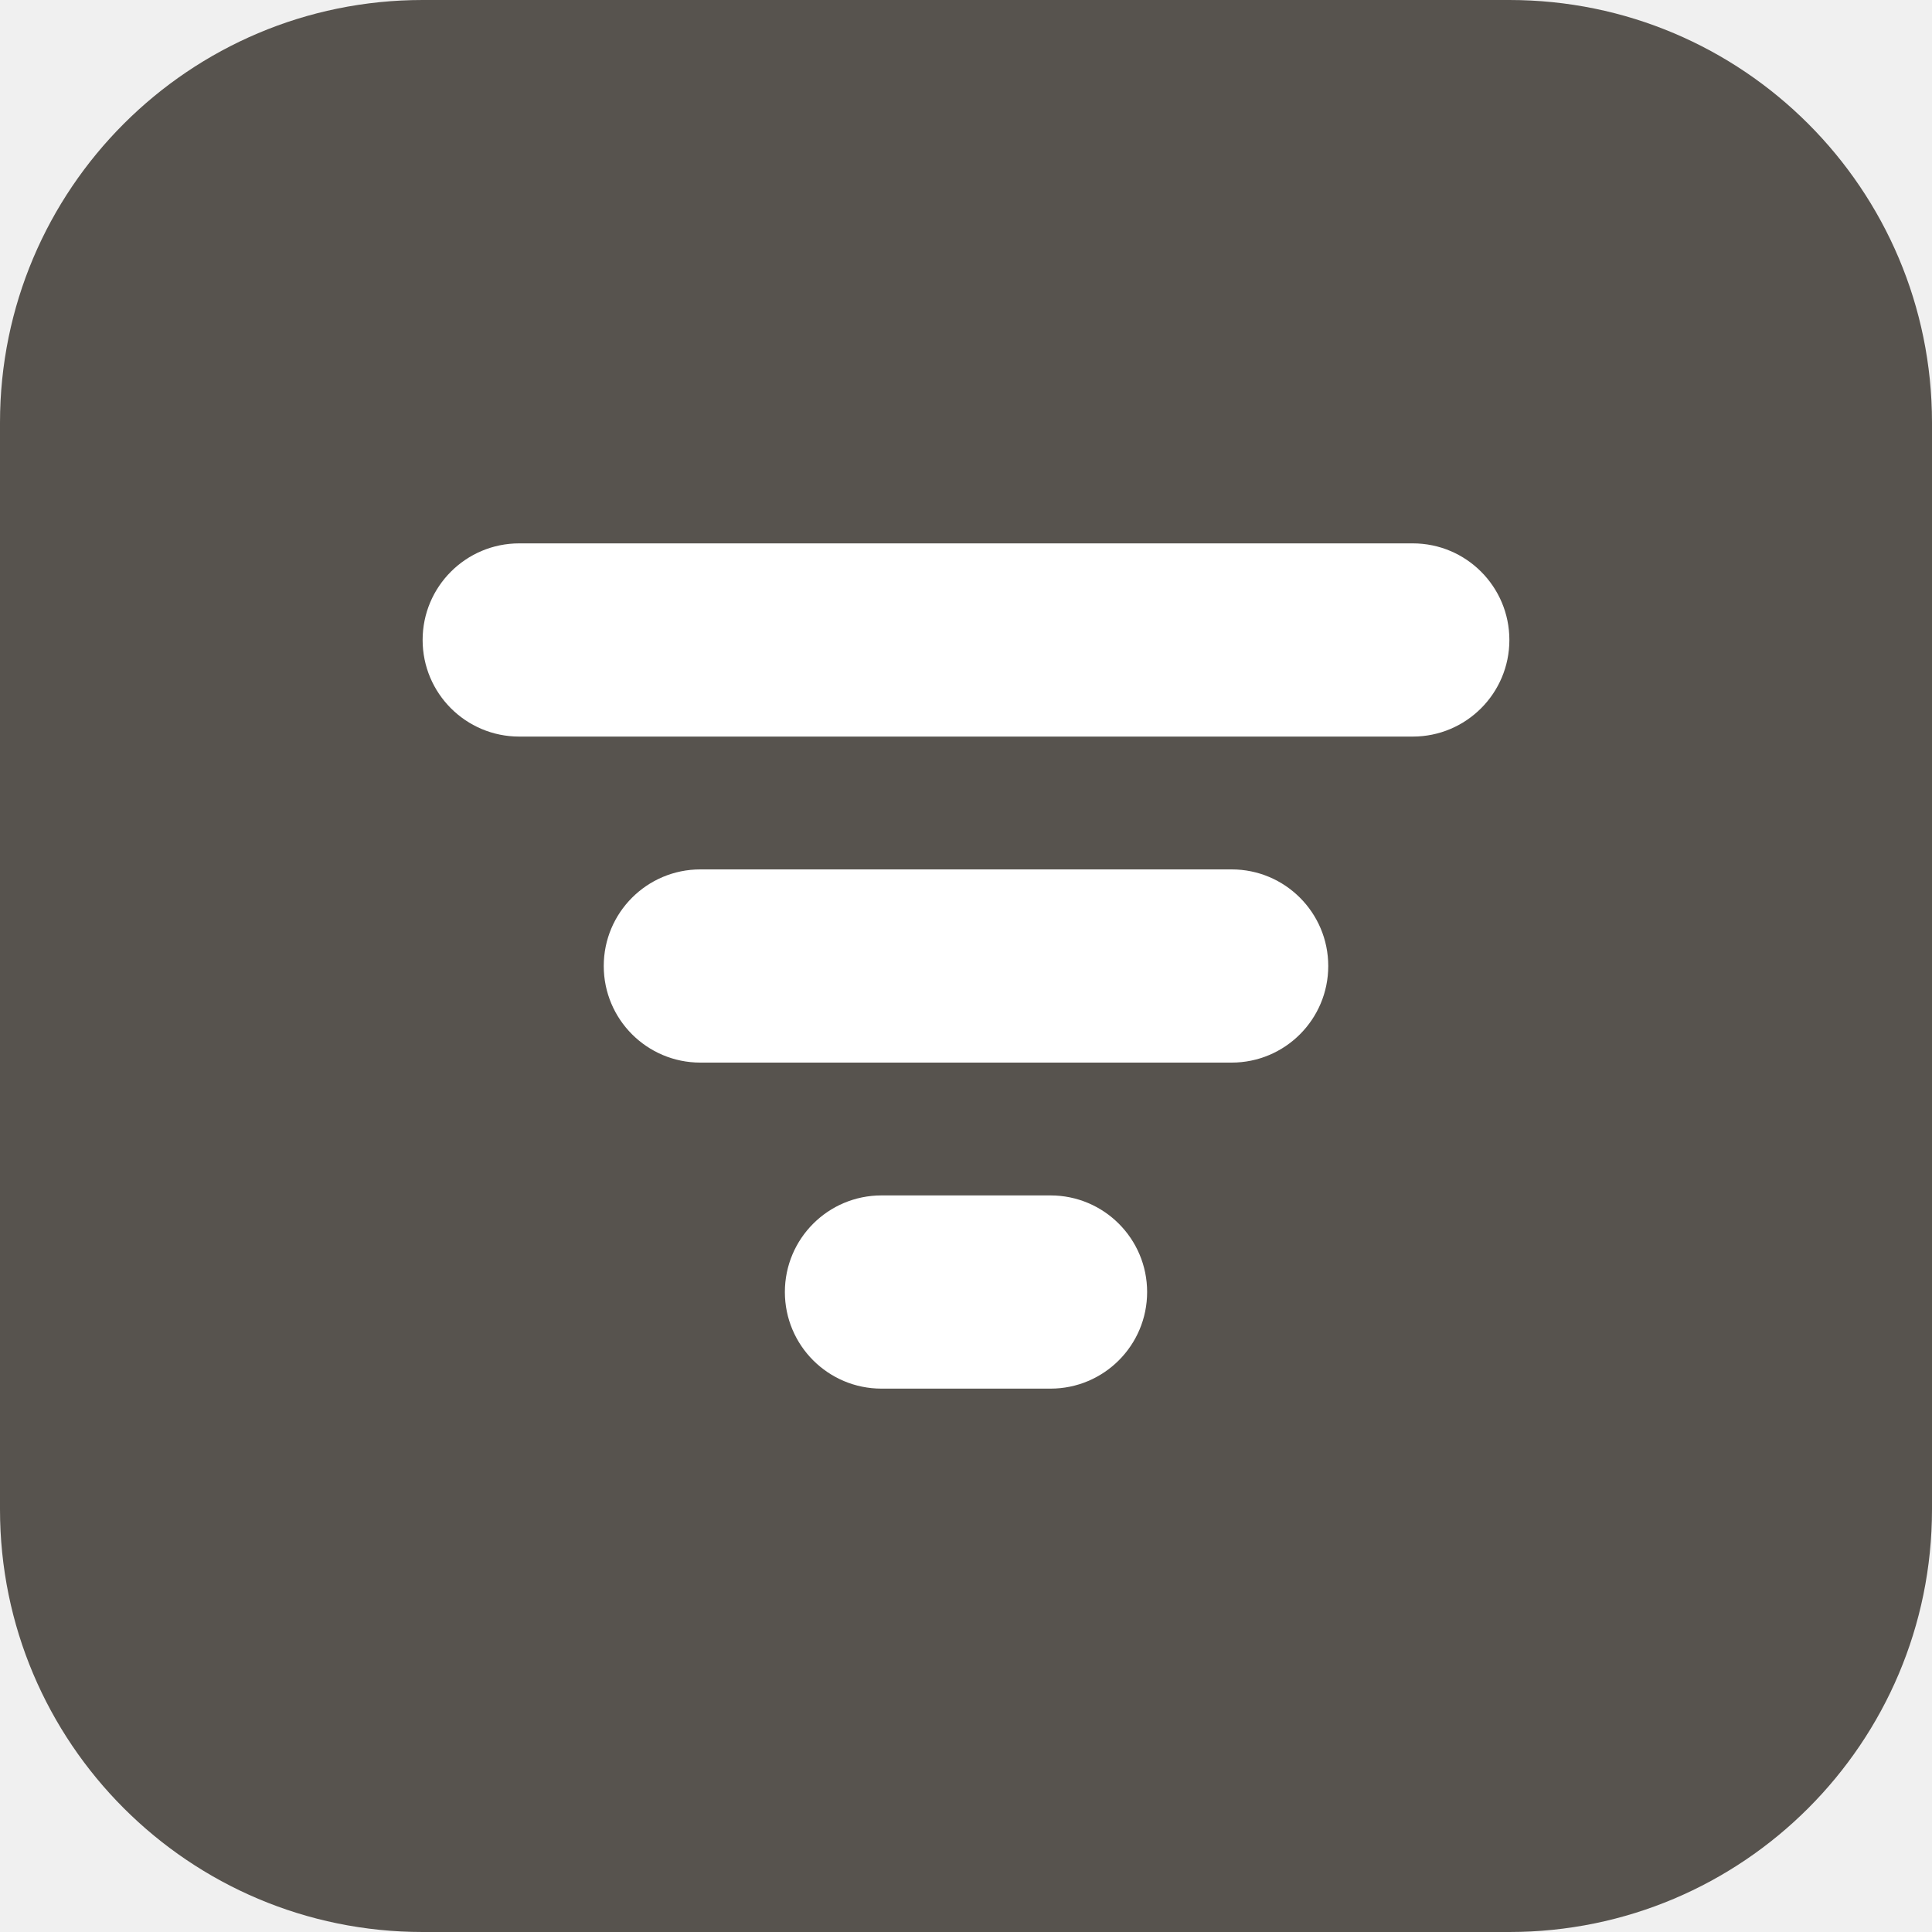
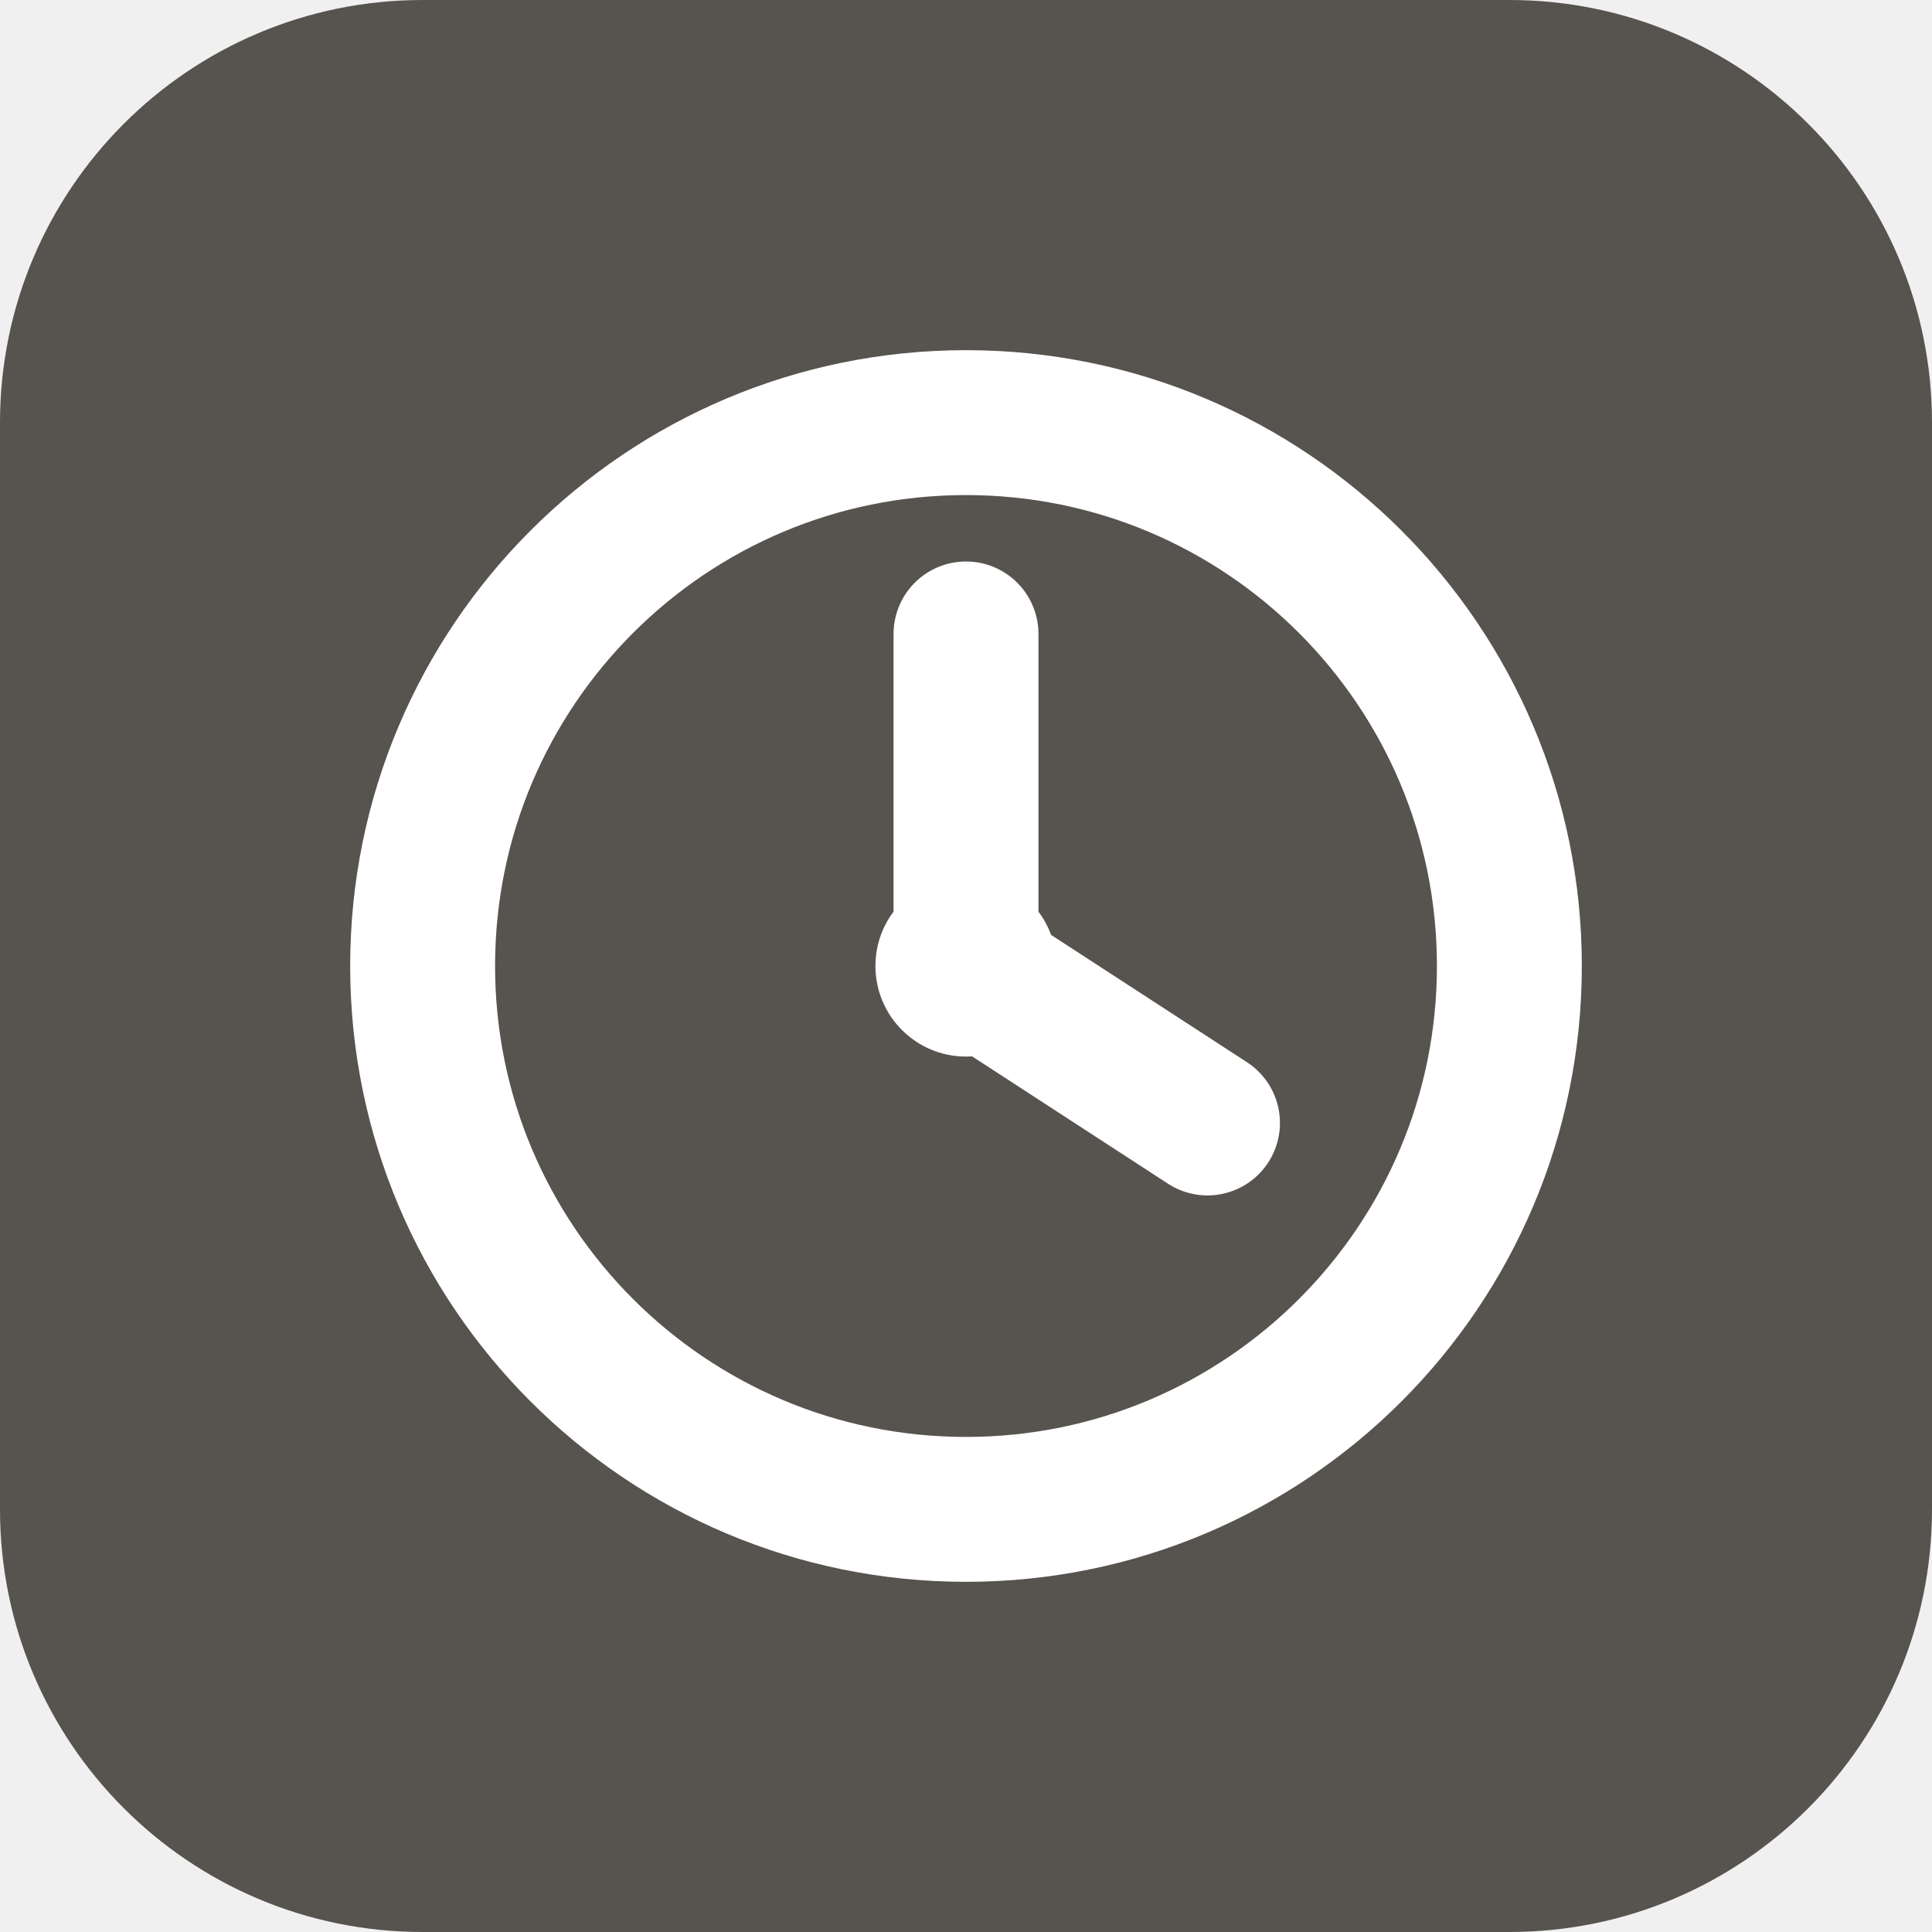
<svg xmlns="http://www.w3.org/2000/svg" viewBox="0 0 32 32" width="32" height="32">
  <rect width="32" height="32" rx="7" fill="#57534E" />
-   <g fill="#FFFFFF">
-     <rect x="7" y="9" width="18" height="3.2" rx="1.6" />
-     <rect x="10" y="14.4" width="12" height="3.2" rx="1.6" />
-     <rect x="13" y="19.8" width="6" height="3.2" rx="1.6" />
-   </g>
+   <circle cx="16" cy="16" r="9" fill="none" stroke="#FFFFFF" stroke-width="2.4" />
+   <path d="M16 10.5V16l4 2.6" fill="none" stroke="#FFFFFF" stroke-width="2.4" stroke-linecap="round" stroke-linejoin="round" />
+   <circle cx="16" cy="16" r="1.5" fill="#FFFFFF" />
</svg>
